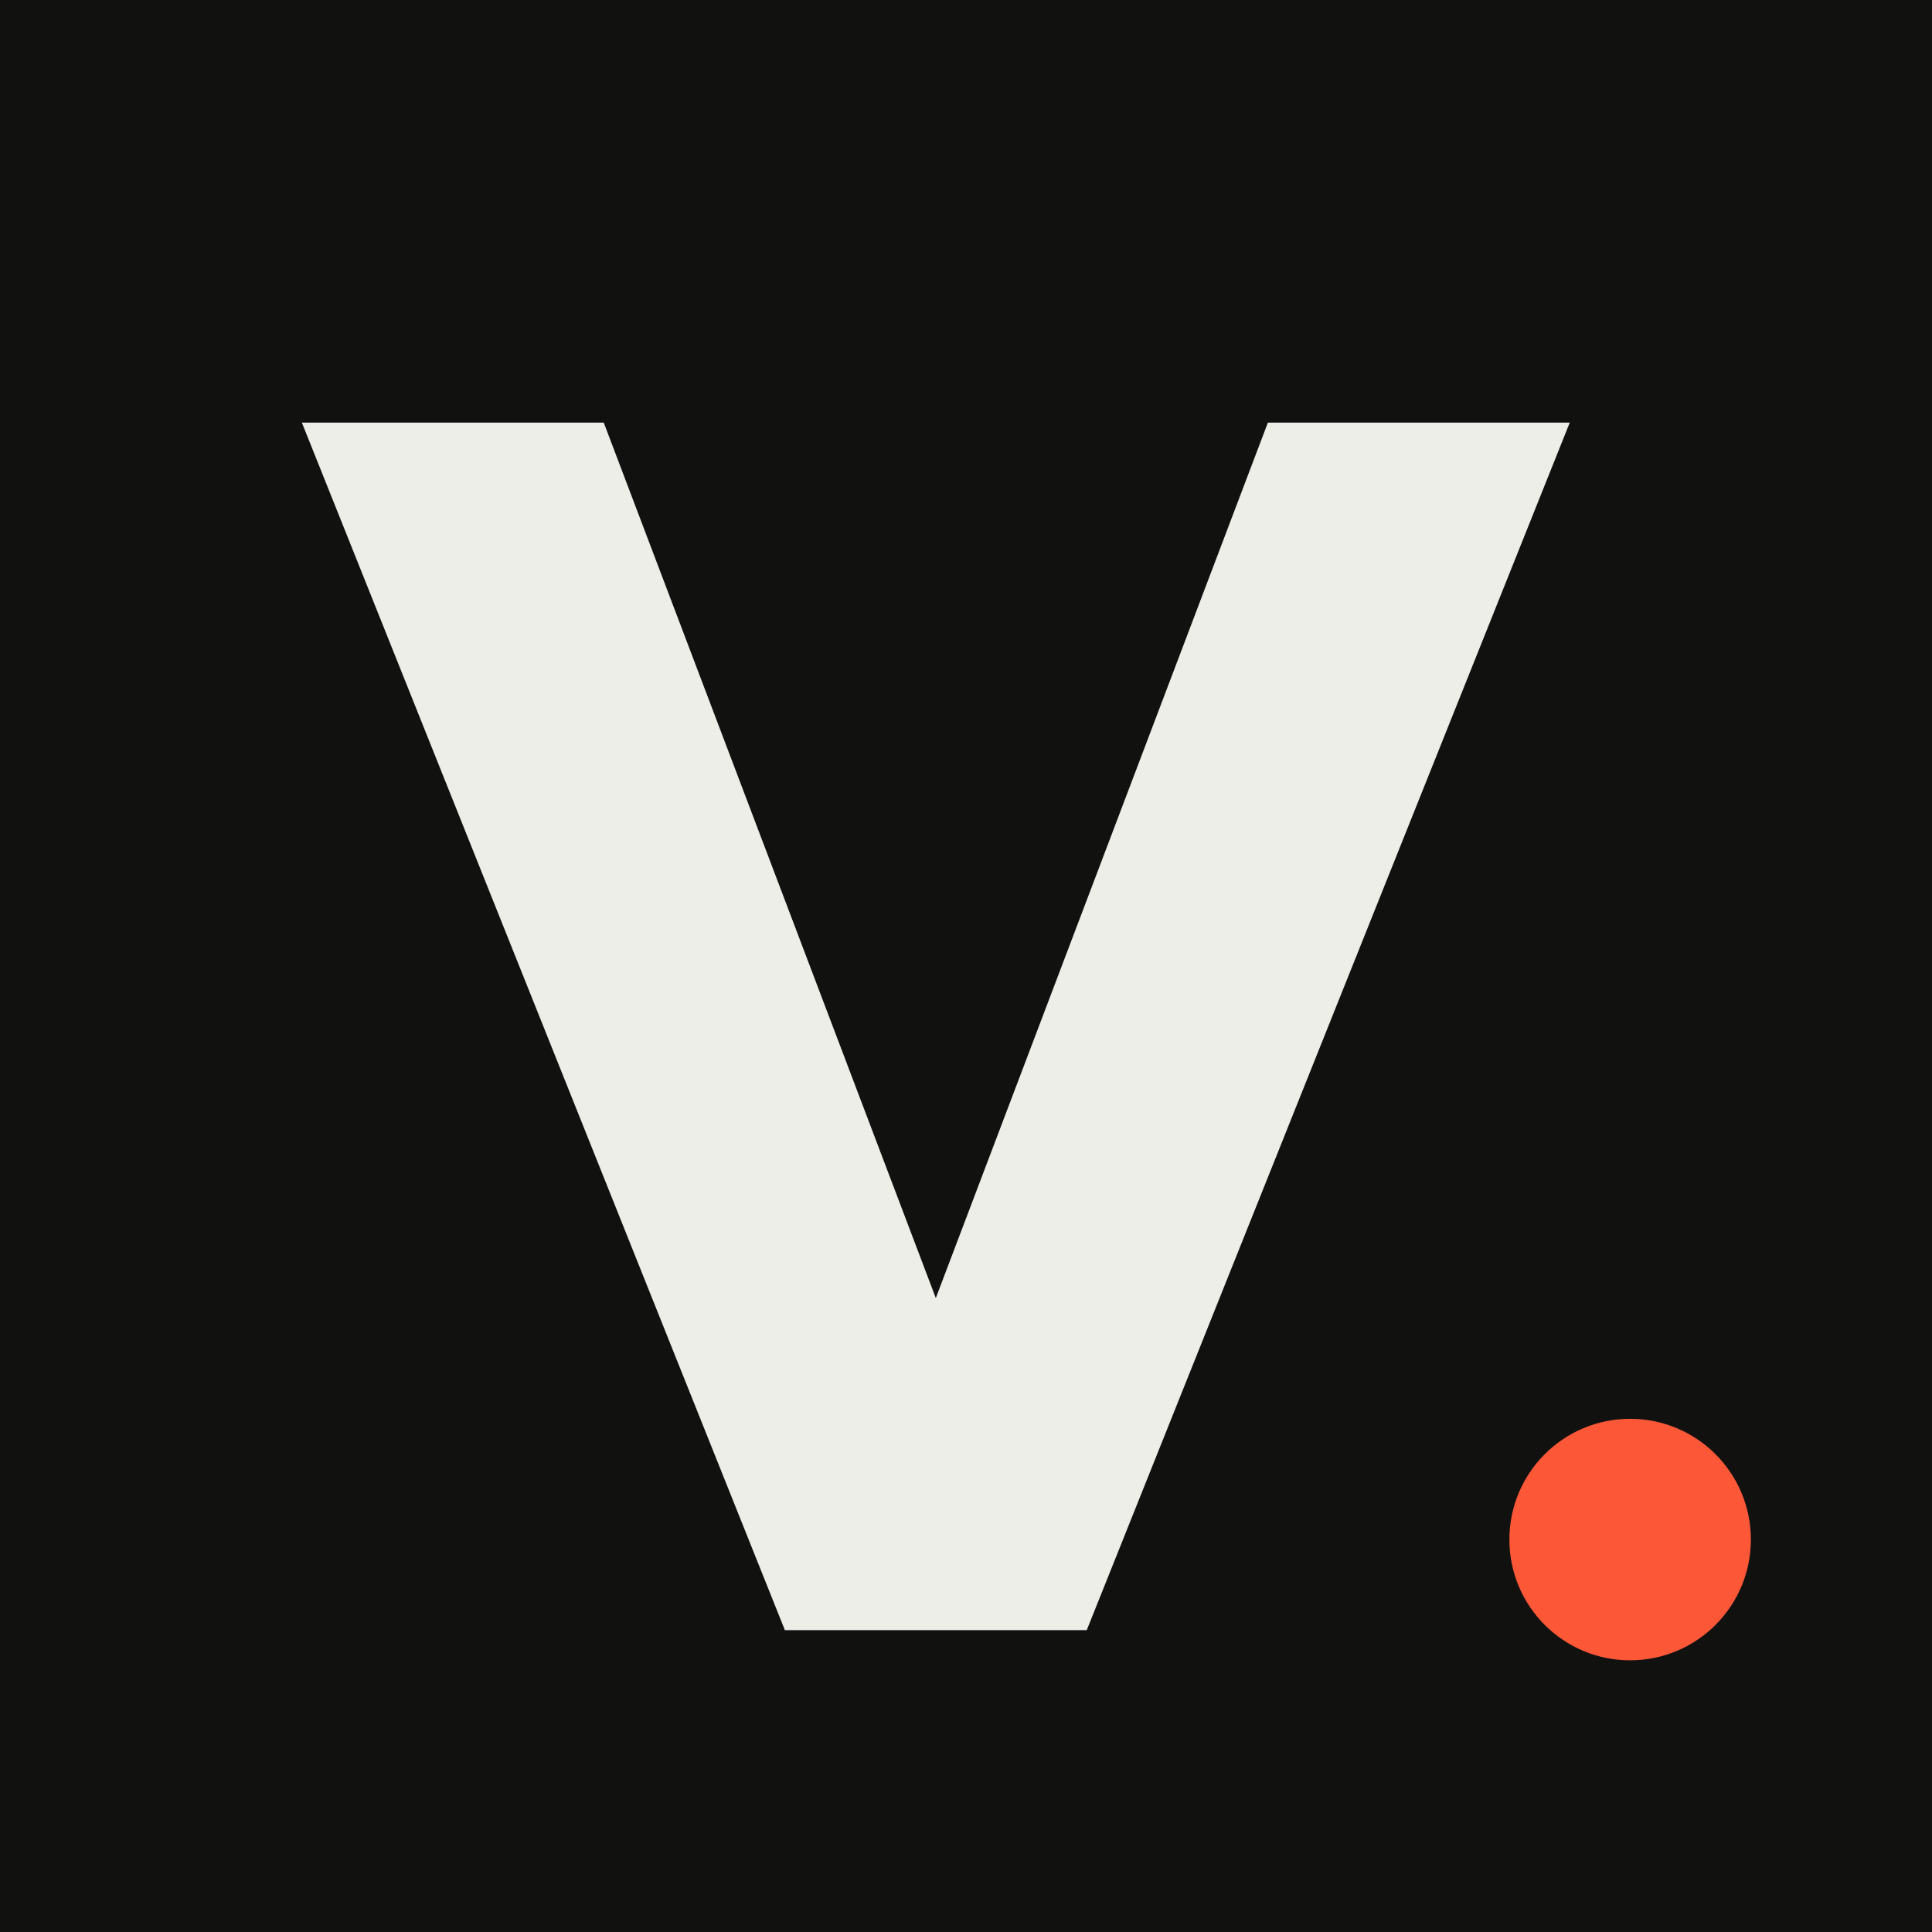
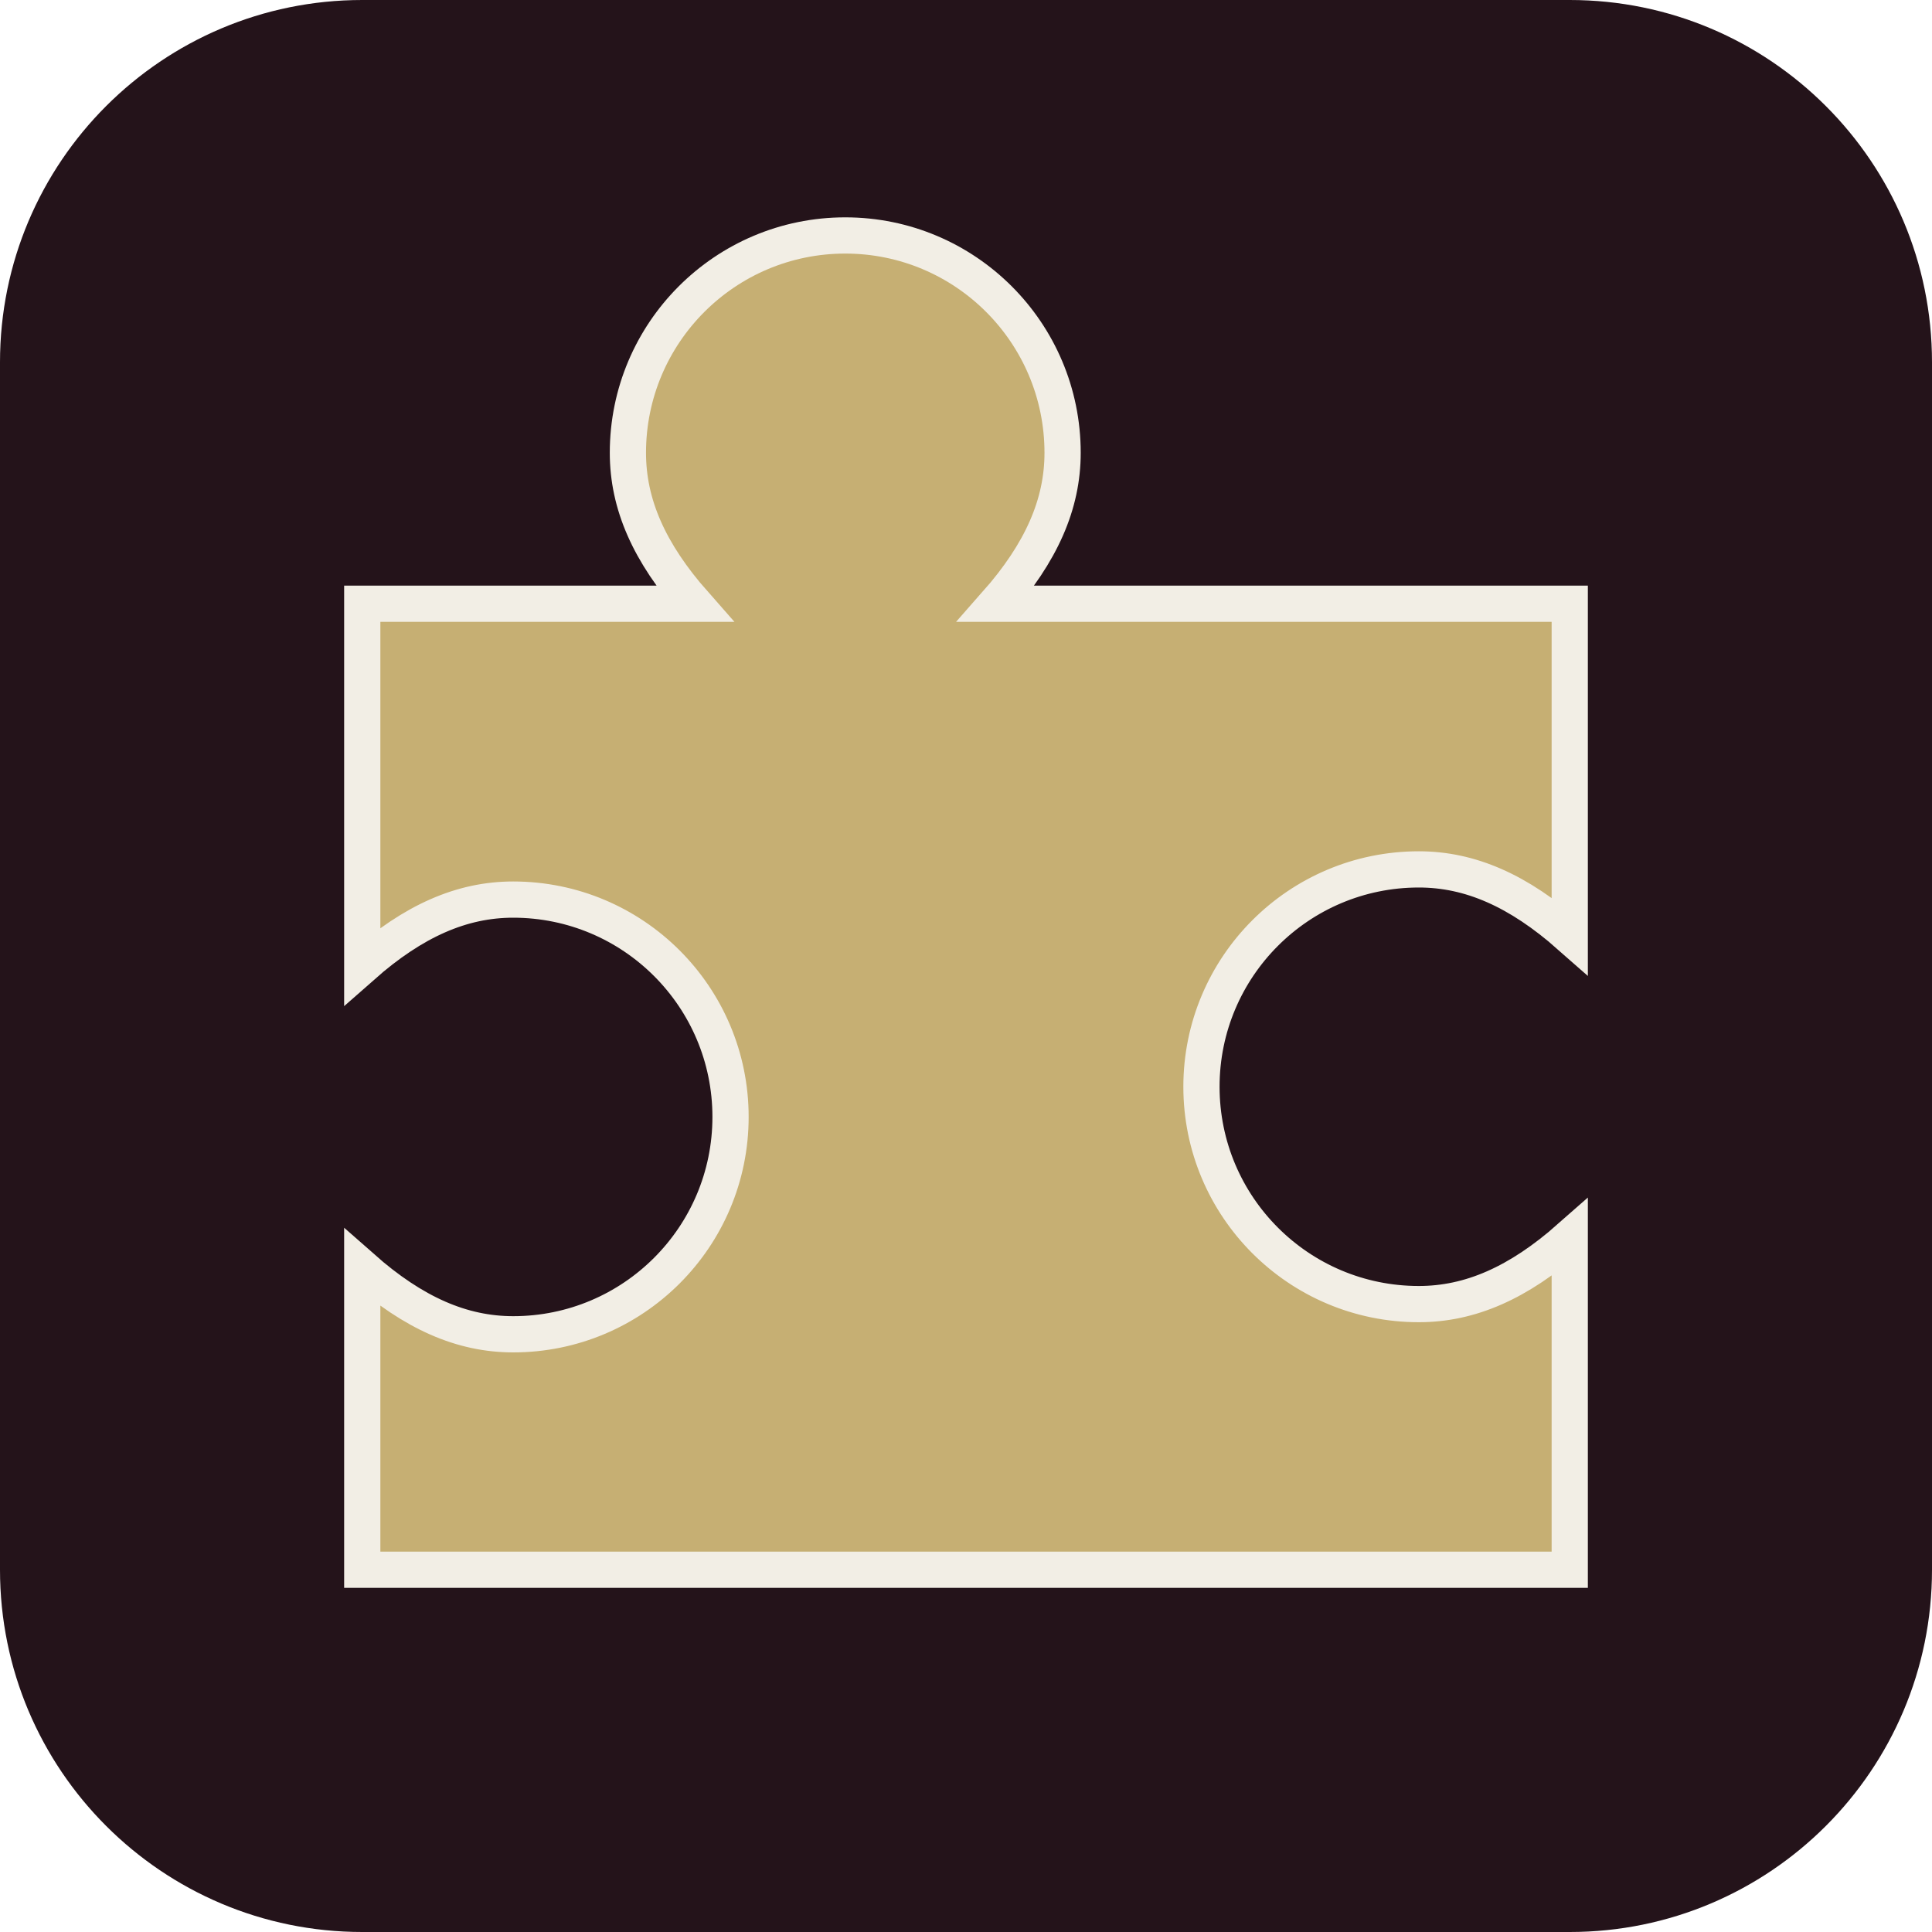
<svg xmlns="http://www.w3.org/2000/svg" viewBox="0 0 64 64">
-   <rect width="64" height="64" fill="#111110" />
-   <path d="M10 14H20L31 43L42 14H52L36 54H26Z" fill="#eeeee8" />
-   <circle cx="54" cy="51" r="4" fill="#fc5737" />
+   <rect width="64" height="64" rx="12" fill="#24131a" />
+   <path d="M12 20h11c-1.5-1.7-2.2-3.3-2.2-5a7.2 7.2 0 0 1 14.4 0c0 1.7-.7 3.3-2.2 5h19v11c-1.7-1.5-3.3-2.2-5-2.2a7.2 7.2 0 0 0 0 14.4c1.7 0 3.3-.7 5-2.2v11H12V42c1.7 1.5 3.3 2.2 5 2.2a7.2 7.2 0 0 0 0-14.4c-1.7 0-3.3.7-5 2.2V20Z" fill="#c6af73" stroke="#f2eee5" stroke-width="1.2" />
</svg>
